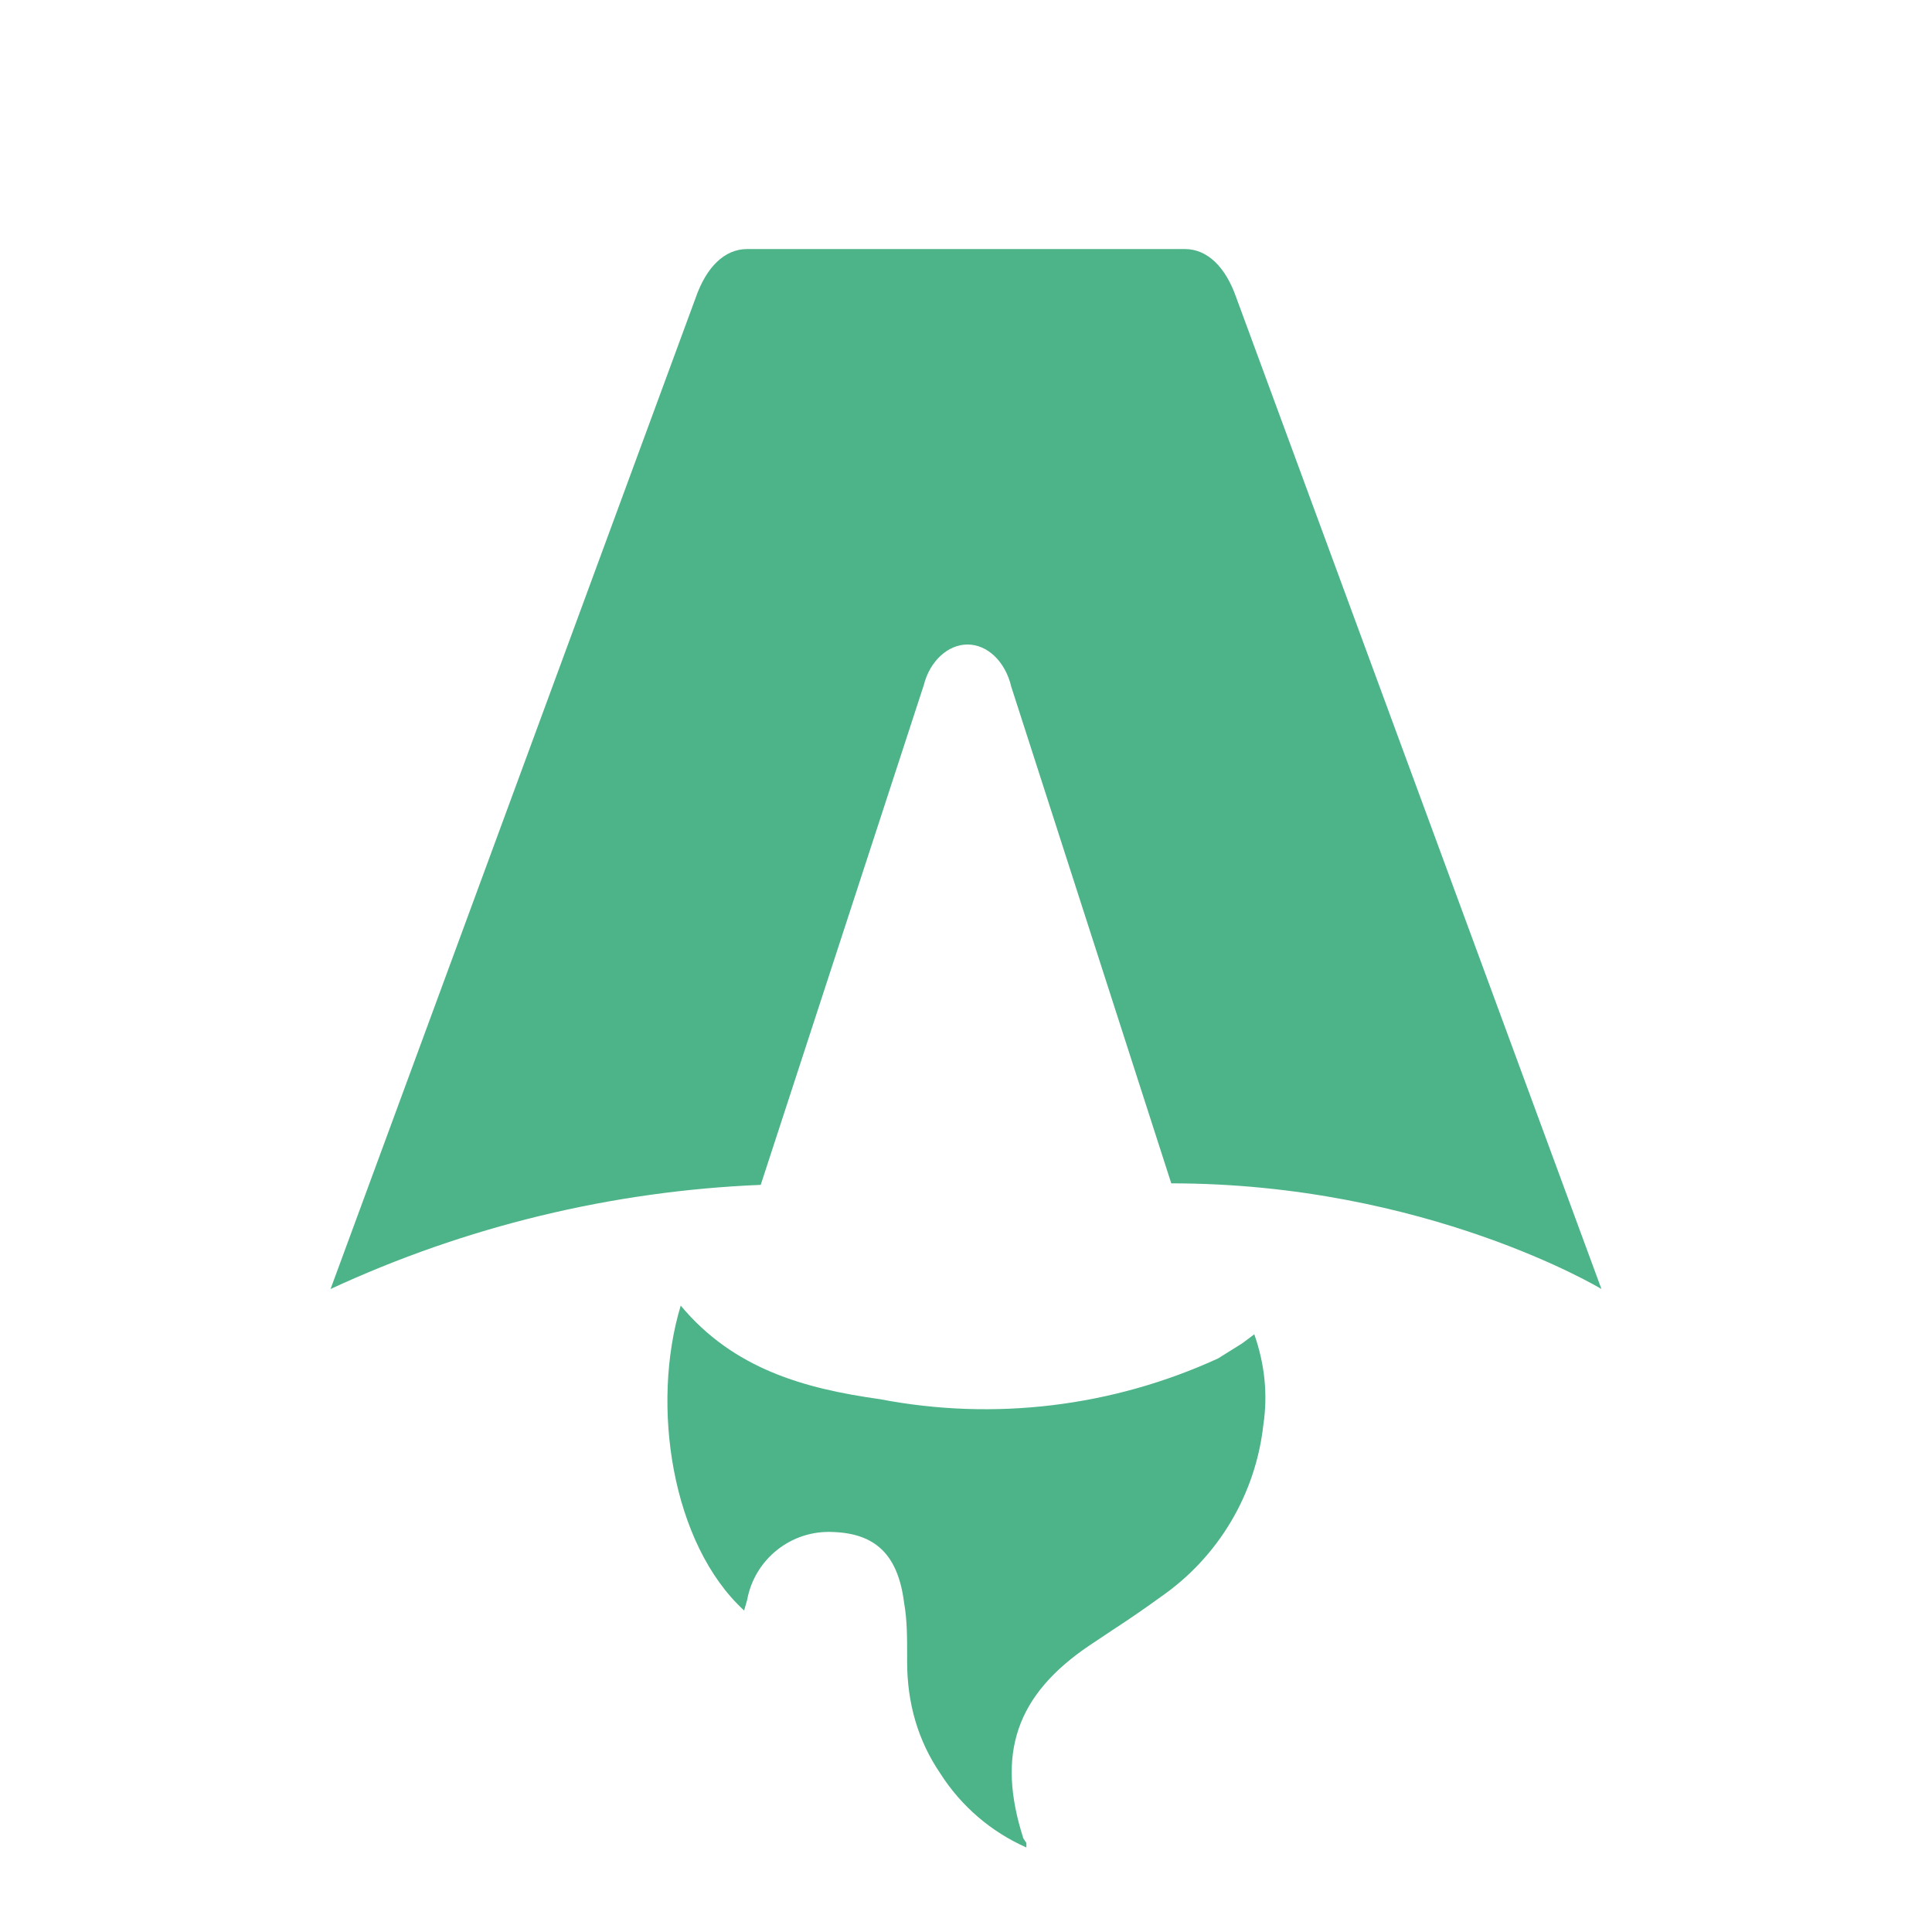
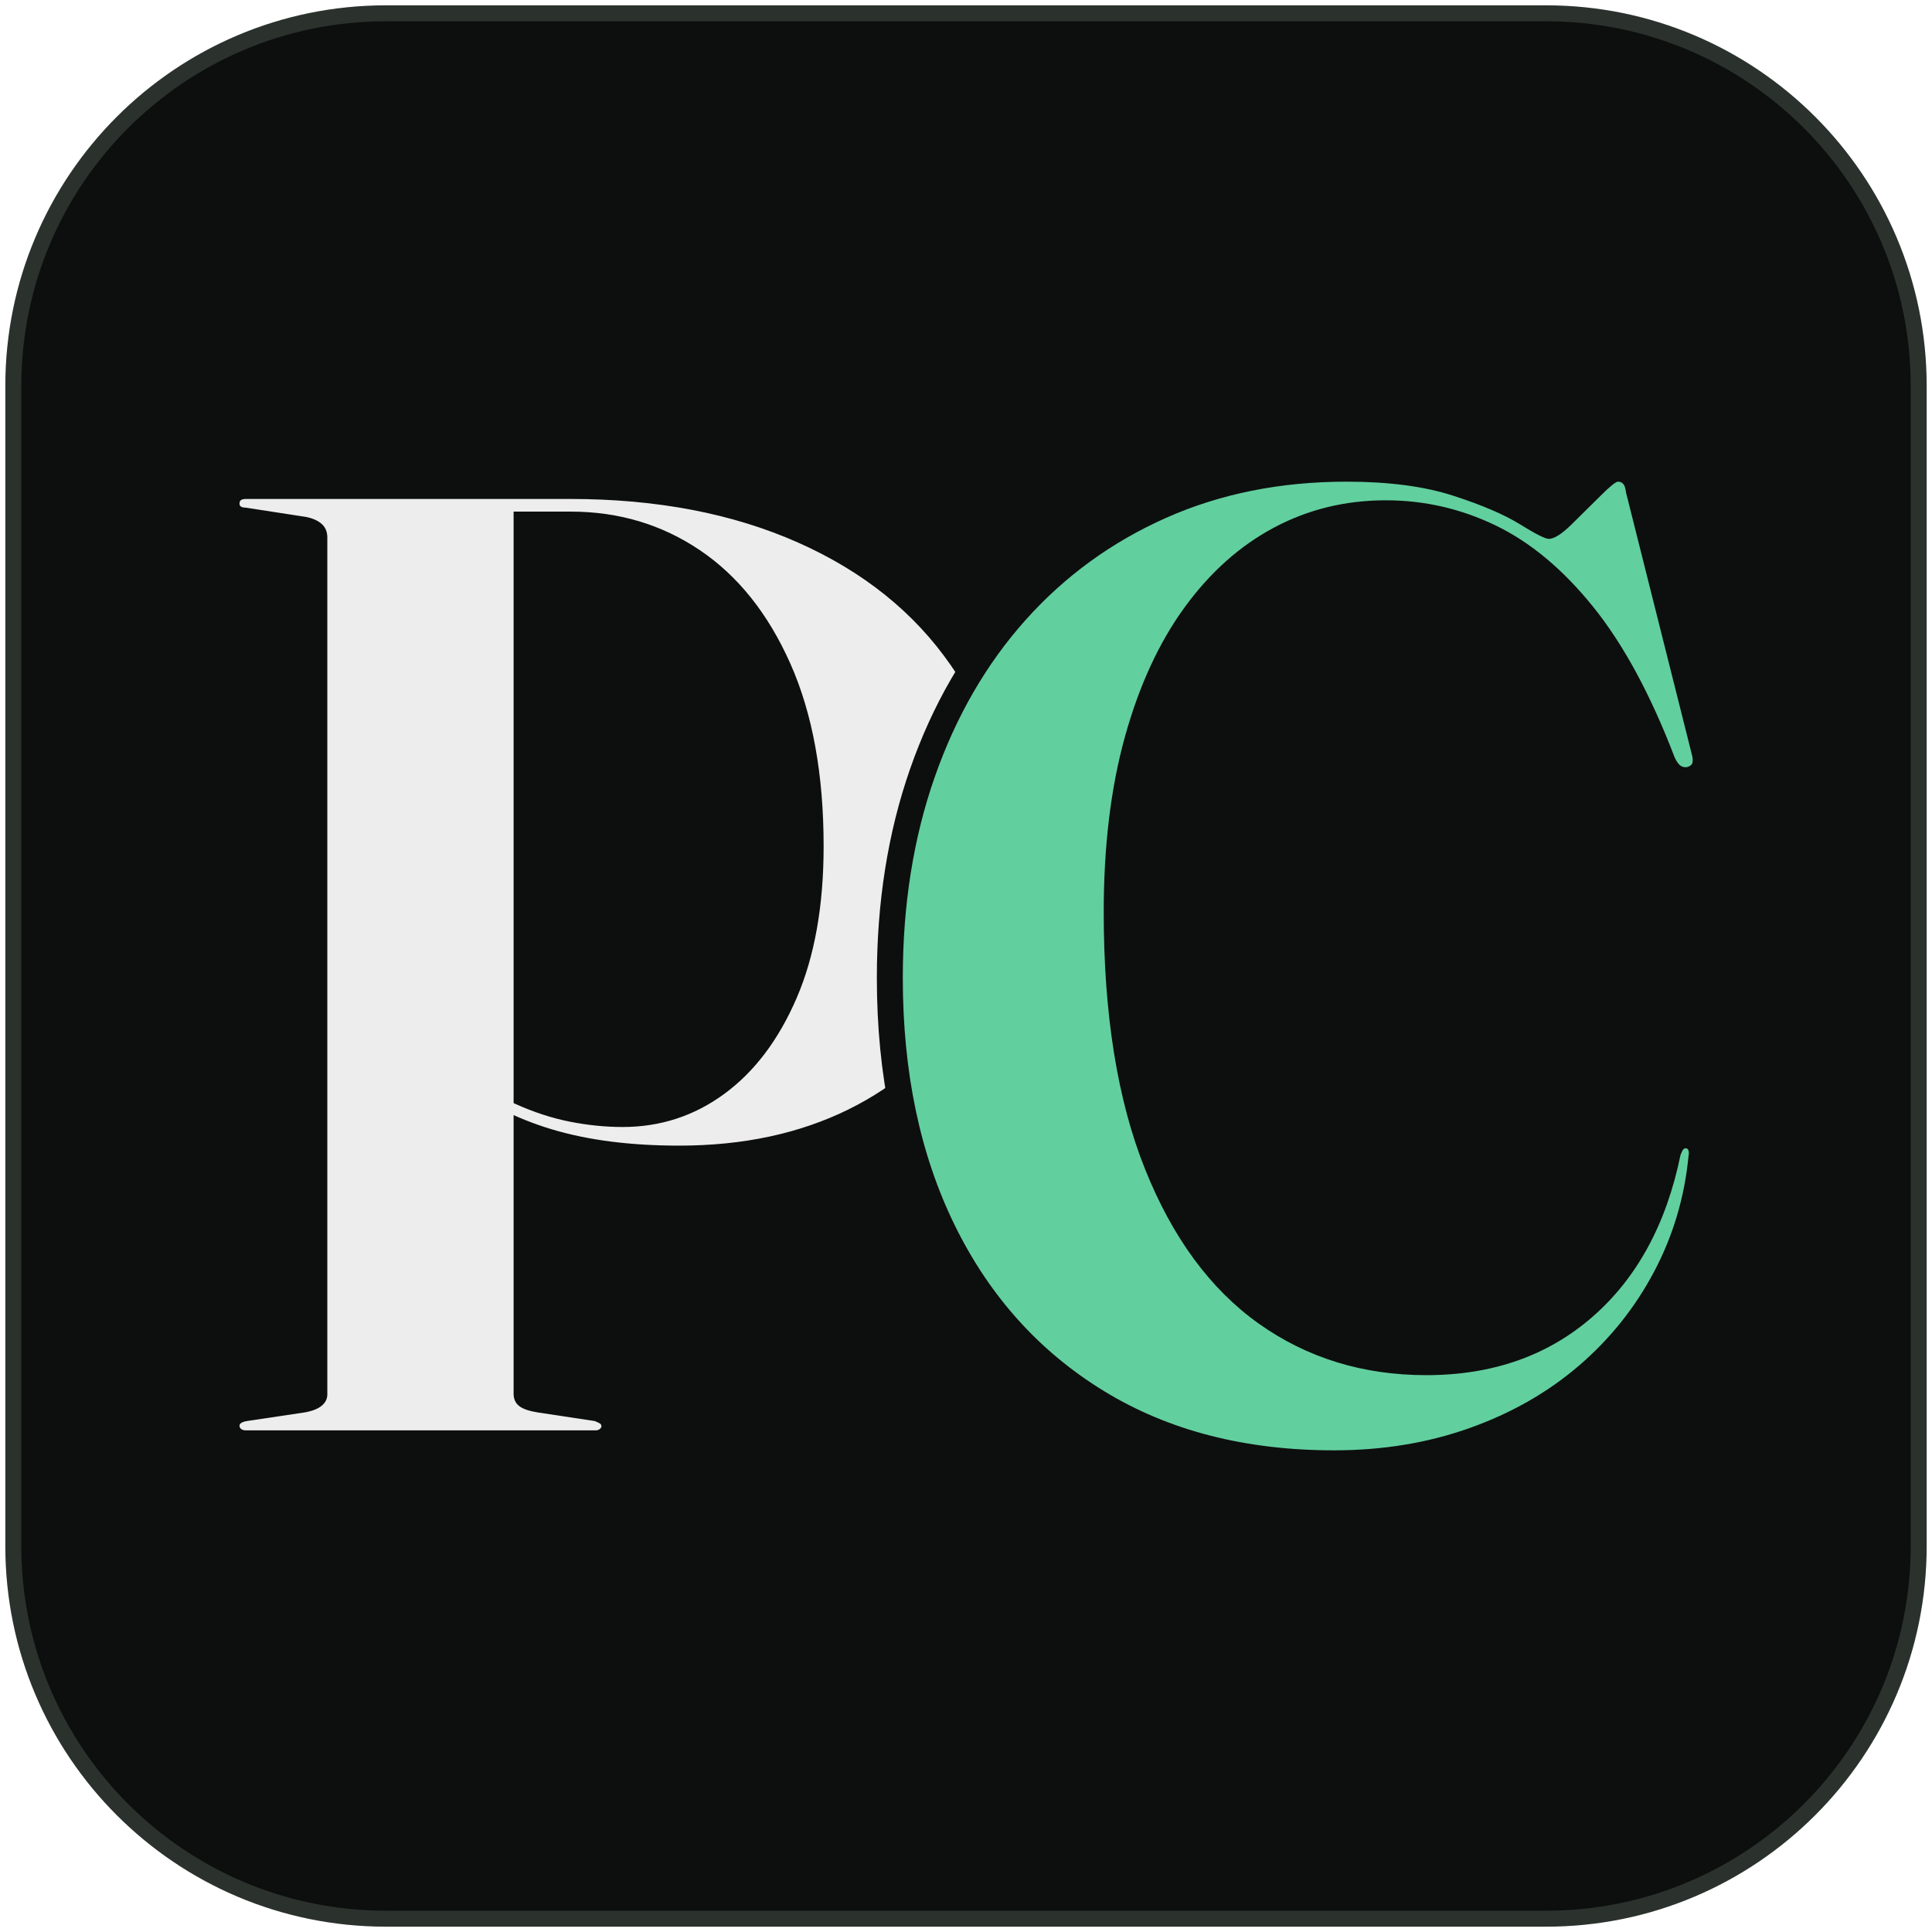
- <svg xmlns="http://www.w3.org/2000/svg" fill="none" viewBox="0 0 128 128">
-   <path d="M50.4 78.5a75.1 75.1 0 0 0-28.5 6.9l24.2-65.7c.7-2 1.9-3.2 3.4-3.2h29c1.5 0 2.7 1.2 3.4 3.2l24.2 65.7s-11.6-7-28.5-7L67 45.5c-.4-1.7-1.6-2.8-2.9-2.8-1.3 0-2.5 1.1-2.9 2.7L50.4 78.5Zm-1.1 28.2Zm-4.2-20.2c-2 6.6-.6 15.8 4.2 20.2a17.5 17.5 0 0 1 .2-.7 5.5 5.5 0 0 1 5.7-4.5c2.8.1 4.3 1.5 4.7 4.7.2 1.1.2 2.3.2 3.5v.4c0 2.7.7 5.2 2.2 7.4a13 13 0 0 0 5.7 4.9v-.3l-.2-.3c-1.8-5.6-.5-9.5 4.4-12.8l1.5-1a73 73 0 0 0 3.2-2.2 16 16 0 0 0 6.8-11.4c.3-2 .1-4-.6-6l-.8.6-1.6 1a37 37 0 0 1-22.4 2.7c-5-.7-9.7-2-13.2-6.2Z" />
-   <style>
-         path { fill: #4db389; }
-     </style>
+ <svg xmlns="http://www.w3.org/2000/svg" viewBox="0 0 2904 2904">
+   <rect x="20" y="20" width="2864" height="2864" rx="560" fill="#0d0f0e" stroke="#2b322e" stroke-width="24" />
+   <g transform="translate(292,2150) scale(1,-1)" fill="#ededed">
+     <path d="M1220 873Q1220 737 1157 637Q1094 537 983.5 482.5Q873 428 729 428Q619 428 537.5 452.5Q456 477 389 528L393 542Q440 510 482 491Q524 472 564.5 464Q605 456 644 456Q729 456 797 506Q865 556 905.5 650Q946 744 946 878Q946 1040 896 1152.5Q846 1265 760 1323Q674 1381 566 1381L480 1381L480 55Q480 43 488.5 36.5Q497 30 516 27L602 14Q607 12 609.5 10.5Q612 9 612 6Q612 4 609.5 2Q607 0 603 0L78 0Q73 0 70.5 2Q68 4 68 7Q68 12 79 14L166 27Q183 30 191.5 37Q200 44 200 54L200 1342Q200 1355 191.5 1362.5Q183 1370 168 1373L77 1387Q68 1387 68 1393Q68 1397 70.5 1398.5Q73 1400 78 1400L565 1400Q760 1400 907.5 1334.5Q1055 1269 1137.5 1149.5Q1220 1030 1220 873Z" />
+   </g>
+   <g transform="translate(1303,2150) scale(1,-1)">
+     <path d="M1235 412Q1226 319 1183 238Q1140 157 1070 97Q1000 37 906 3.5Q812 -30 702 -30Q502 -30 356.5 59Q211 148 132.5 307.5Q54 467 54 680Q54 845 102 982Q150 1119 238.5 1218Q327 1317 449.5 1371.5Q572 1426 721 1426Q816 1426 881 1405Q946 1384 981.5 1362Q1017 1340 1025 1340Q1037 1340 1059 1361.5Q1081 1383 1102.5 1404.5Q1124 1426 1129 1426Q1134 1426 1137 1422.5Q1140 1419 1141 1410L1240 1016Q1242 1009 1241 1004Q1240 999 1233 997Q1227 996 1222.5 999.5Q1218 1003 1214 1012Q1160 1153 1092 1237.5Q1024 1322 945.5 1360Q867 1398 780 1398Q689 1398 612 1357Q535 1316 477.5 1237Q420 1158 388 1043Q356 928 356 779Q356 548 418 393Q480 238 589 160.5Q698 83 841 83Q990 83 1090.5 170.5Q1191 258 1223 414Q1225 419 1226.5 421.5Q1228 424 1231 424Q1234 424 1235 420.5Q1236 417 1235 412Z" fill="#0d0f0e" stroke="#0d0f0e" stroke-width="78" stroke-linejoin="round" />
+   </g>
+   <g transform="translate(1303,2150) scale(1,-1)" fill="#62cf9f">
+     <path d="M1235 412Q1226 319 1183 238Q1140 157 1070 97Q1000 37 906 3.5Q812 -30 702 -30Q502 -30 356.5 59Q211 148 132.5 307.5Q54 467 54 680Q54 845 102 982Q150 1119 238.5 1218Q327 1317 449.5 1371.5Q572 1426 721 1426Q816 1426 881 1405Q946 1384 981.5 1362Q1017 1340 1025 1340Q1037 1340 1059 1361.5Q1081 1383 1102.5 1404.5Q1124 1426 1129 1426Q1134 1426 1137 1422.5Q1140 1419 1141 1410L1240 1016Q1242 1009 1241 1004Q1240 999 1233 997Q1227 996 1222.5 999.5Q1218 1003 1214 1012Q1160 1153 1092 1237.5Q1024 1322 945.5 1360Q867 1398 780 1398Q689 1398 612 1357Q535 1316 477.5 1237Q420 1158 388 1043Q356 928 356 779Q356 548 418 393Q480 238 589 160.5Q698 83 841 83Q990 83 1090.5 170.5Q1191 258 1223 414Q1225 419 1226.5 421.5Q1228 424 1231 424Q1234 424 1235 420.5Q1236 417 1235 412Z" />
+   </g>
</svg>
